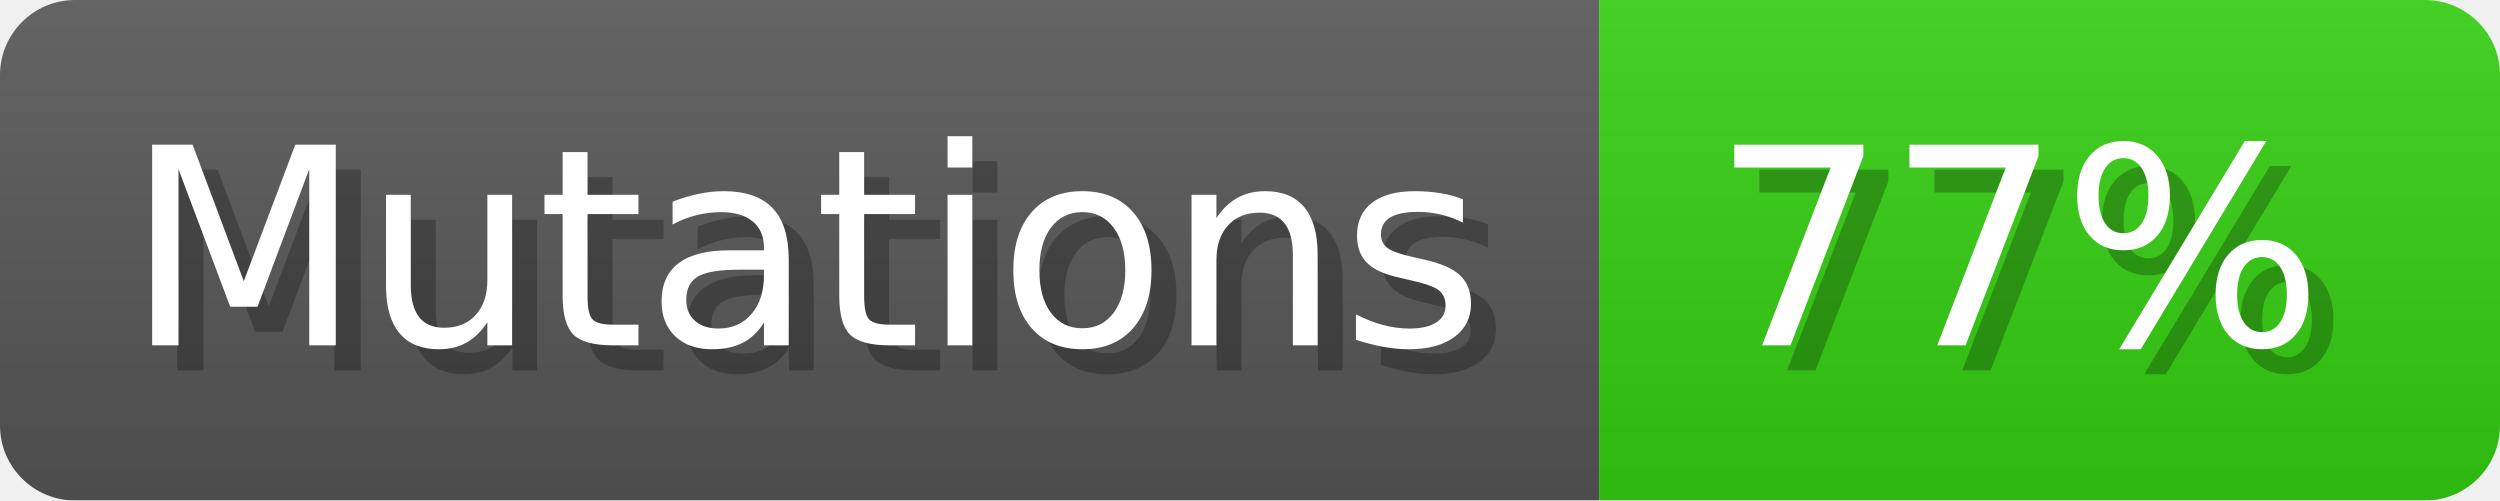
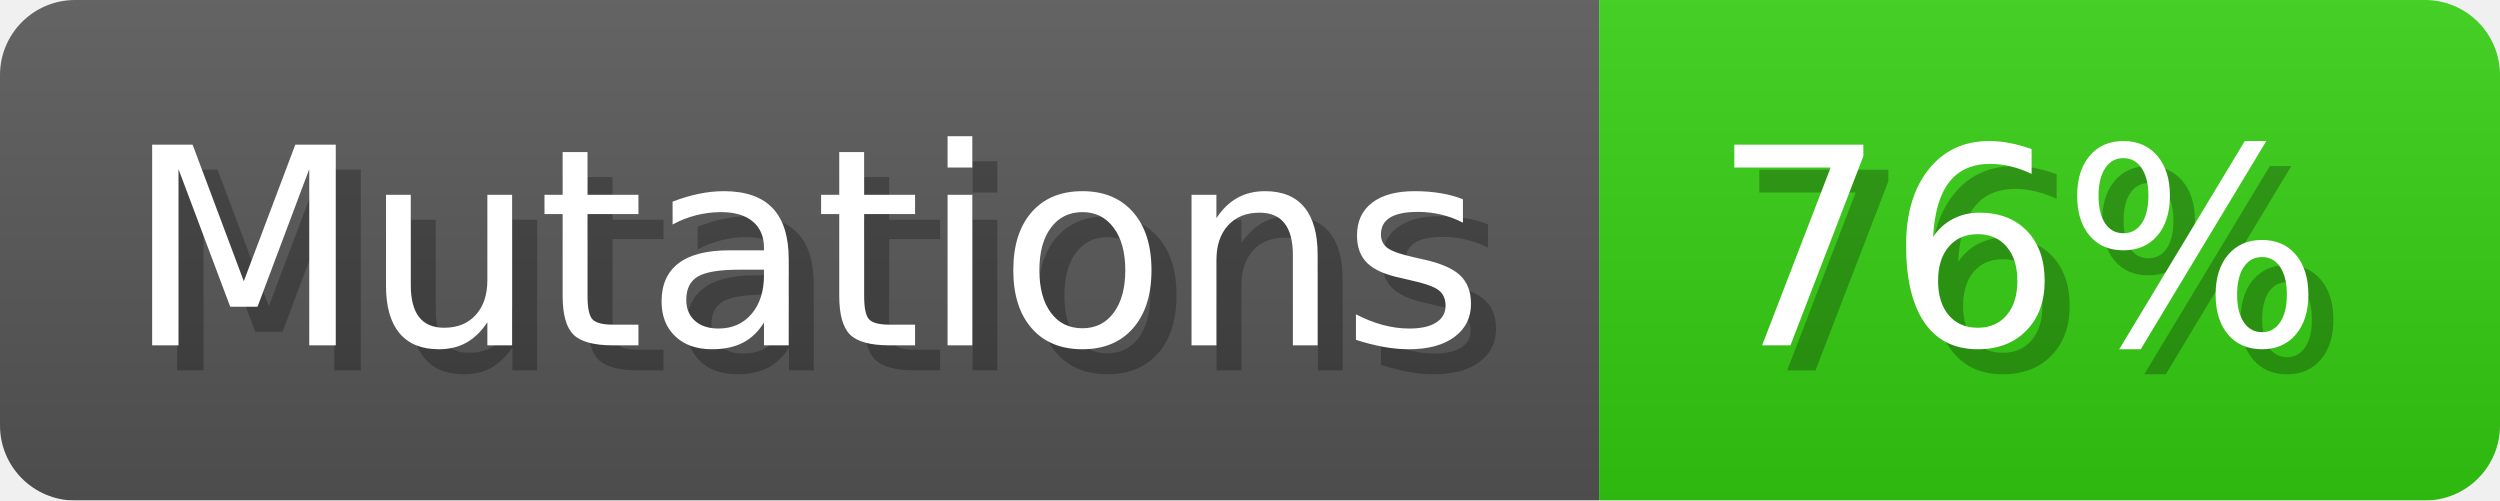
- <svg xmlns="http://www.w3.org/2000/svg" width="99.9" height="20" viewBox="0 0 999 200" role="img" aria-label="Mutations: 77%">
+ <svg xmlns="http://www.w3.org/2000/svg" width="99.9" height="20" viewBox="0 0 999 200" role="img" aria-label="Mutations: 76%">
  <linearGradient id="a" x2="0" y2="100%">
    <stop offset="0" stop-opacity=".1" stop-color="#EEE" />
    <stop offset="1" stop-opacity=".1" />
  </linearGradient>
  <mask id="m">
    <rect width="999" height="200" rx="30" fill="#FFF" />
  </mask>
  <g mask="url(#m)">
    <rect width="639" height="200" fill="#555" />
    <rect width="360" height="200" fill="#3C1" x="639" />
    <rect width="999" height="200" fill="url(#a)" />
  </g>
  <g aria-hidden="true" fill="#fff" text-anchor="start" font-family="Verdana,DejaVu Sans,sans-serif" font-size="110">
    <text x="60" y="148" textLength="539" fill="#000" opacity="0.25">Mutations</text>
    <text x="50" y="138" textLength="539">Mutations</text>
-     <text x="694" y="148" textLength="260" fill="#000" opacity="0.25">77%</text>
-     <text x="684" y="138" textLength="260">77%</text>
+     <text x="694" y="148" textLength="260" fill="#000" opacity="0.25">76%</text>
+     <text x="684" y="138" textLength="260">76%</text>
  </g>
</svg>
